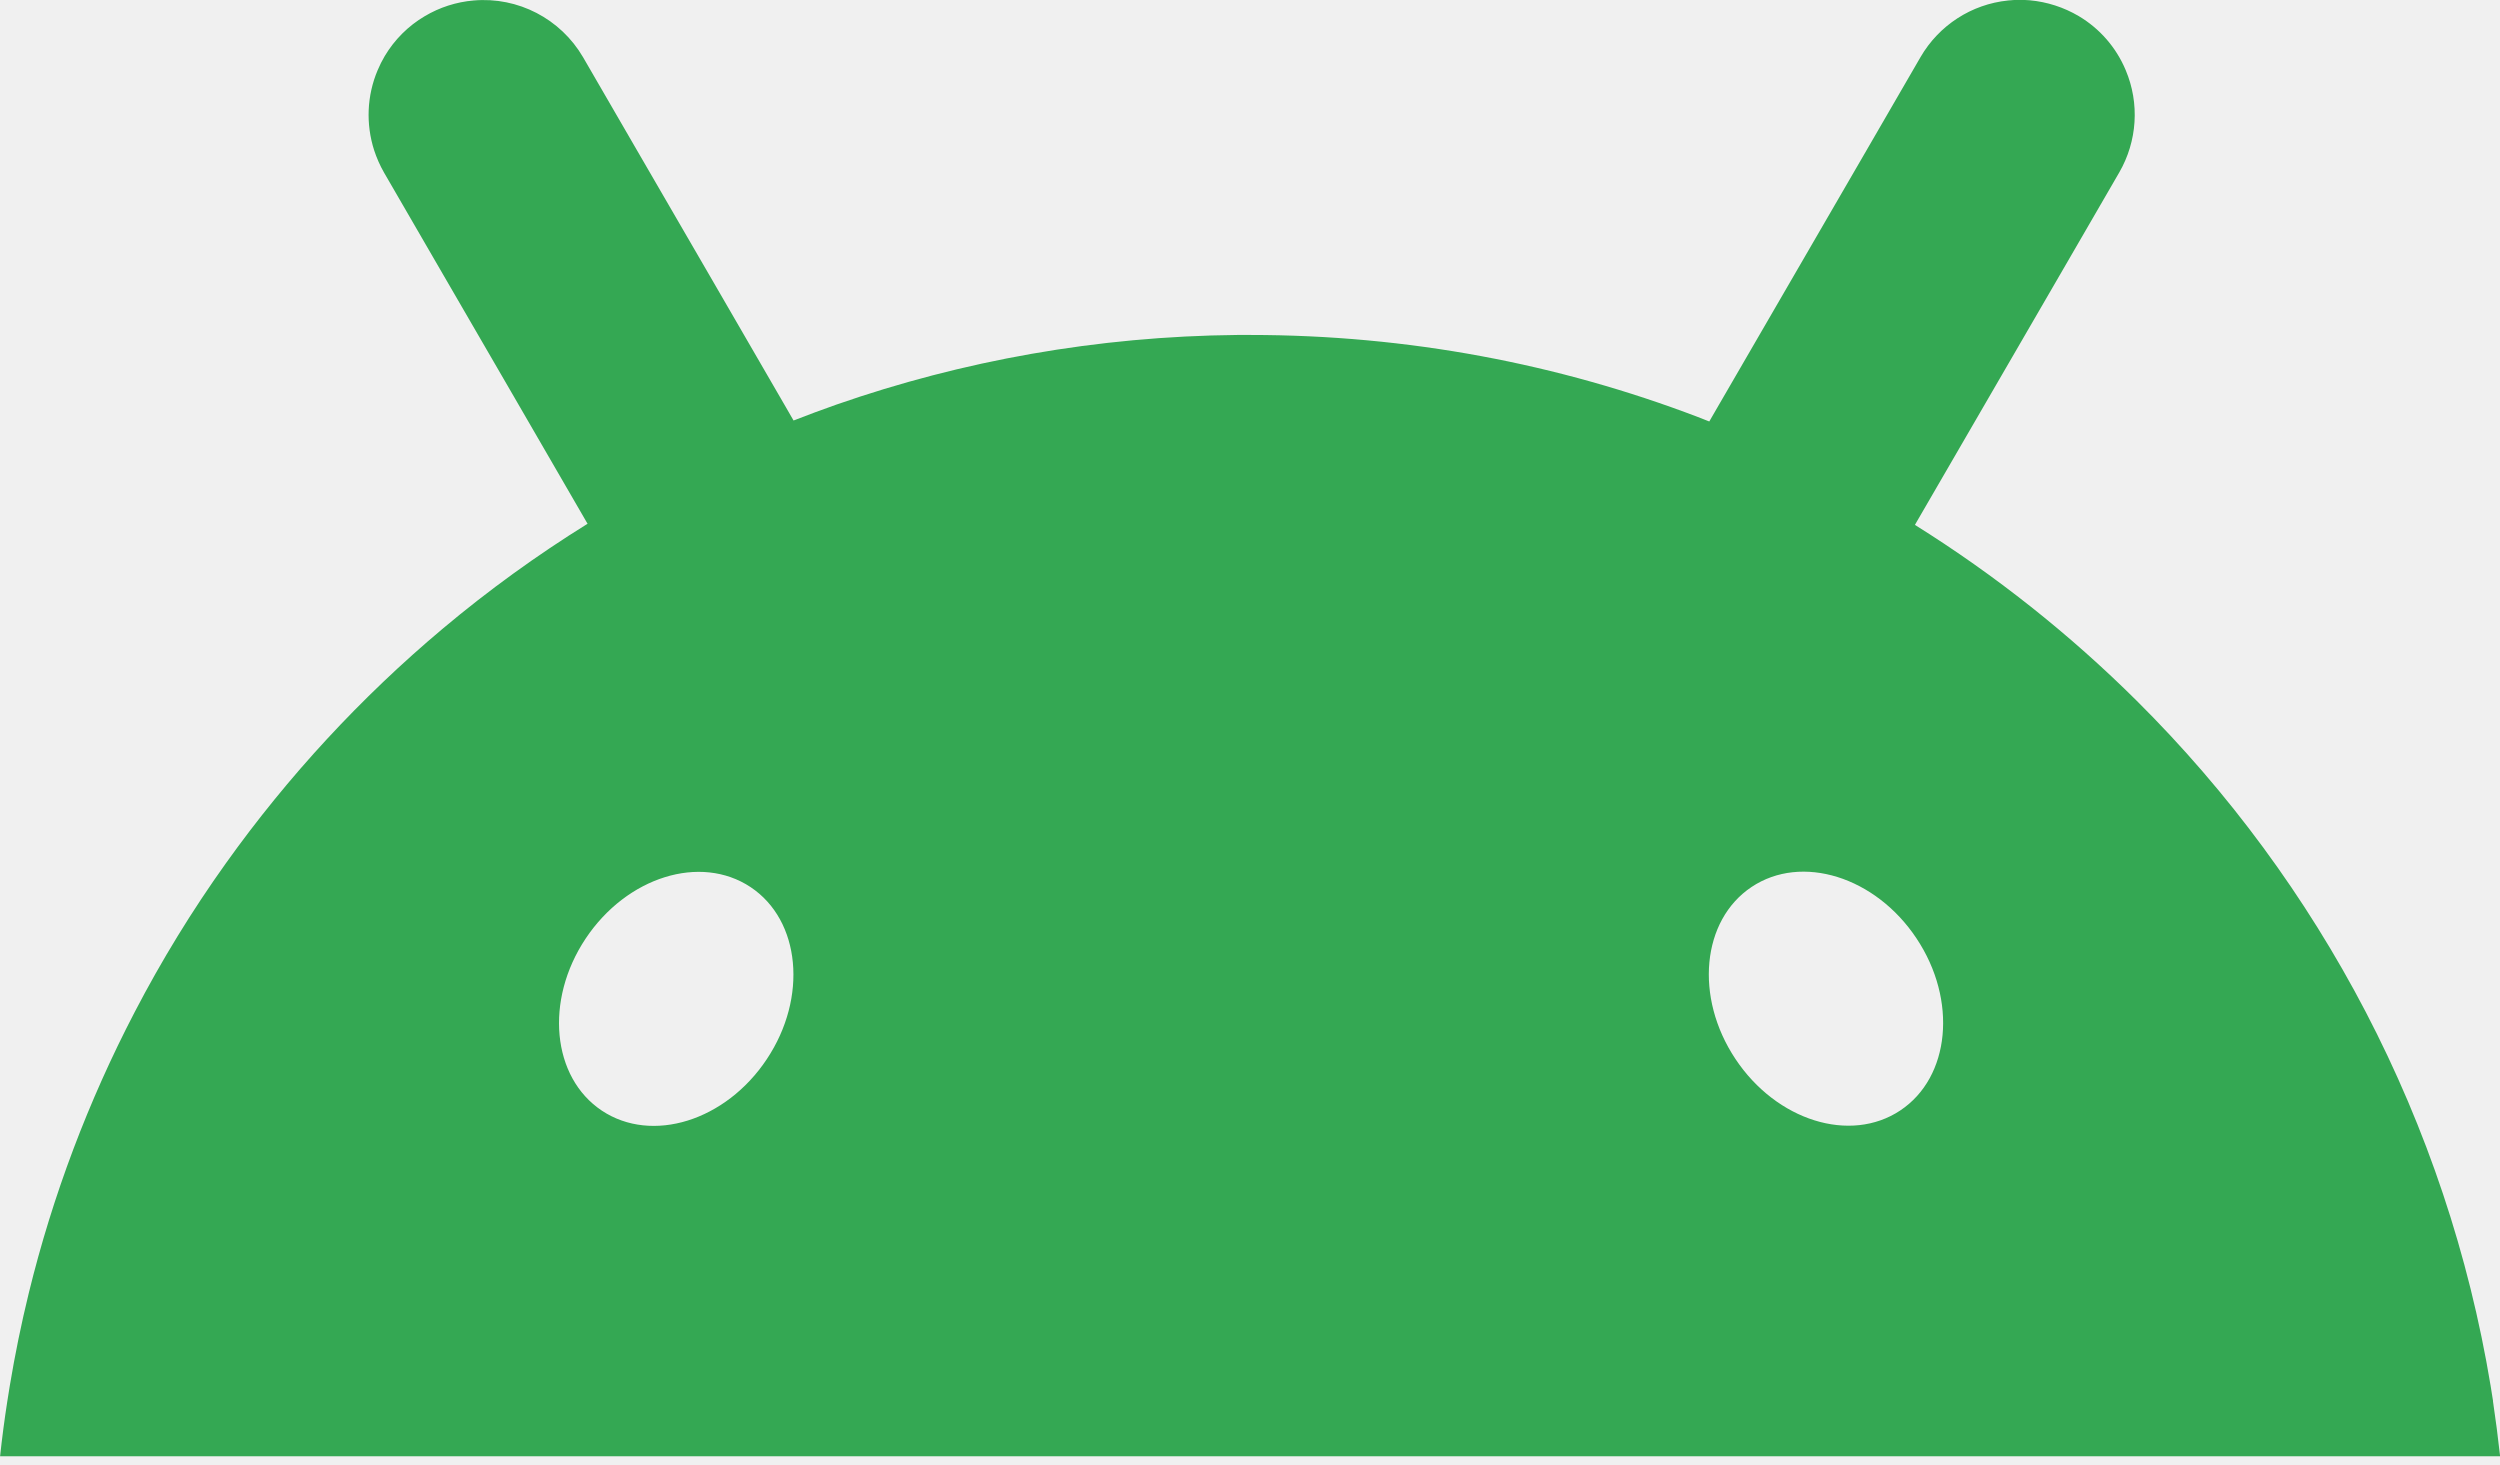
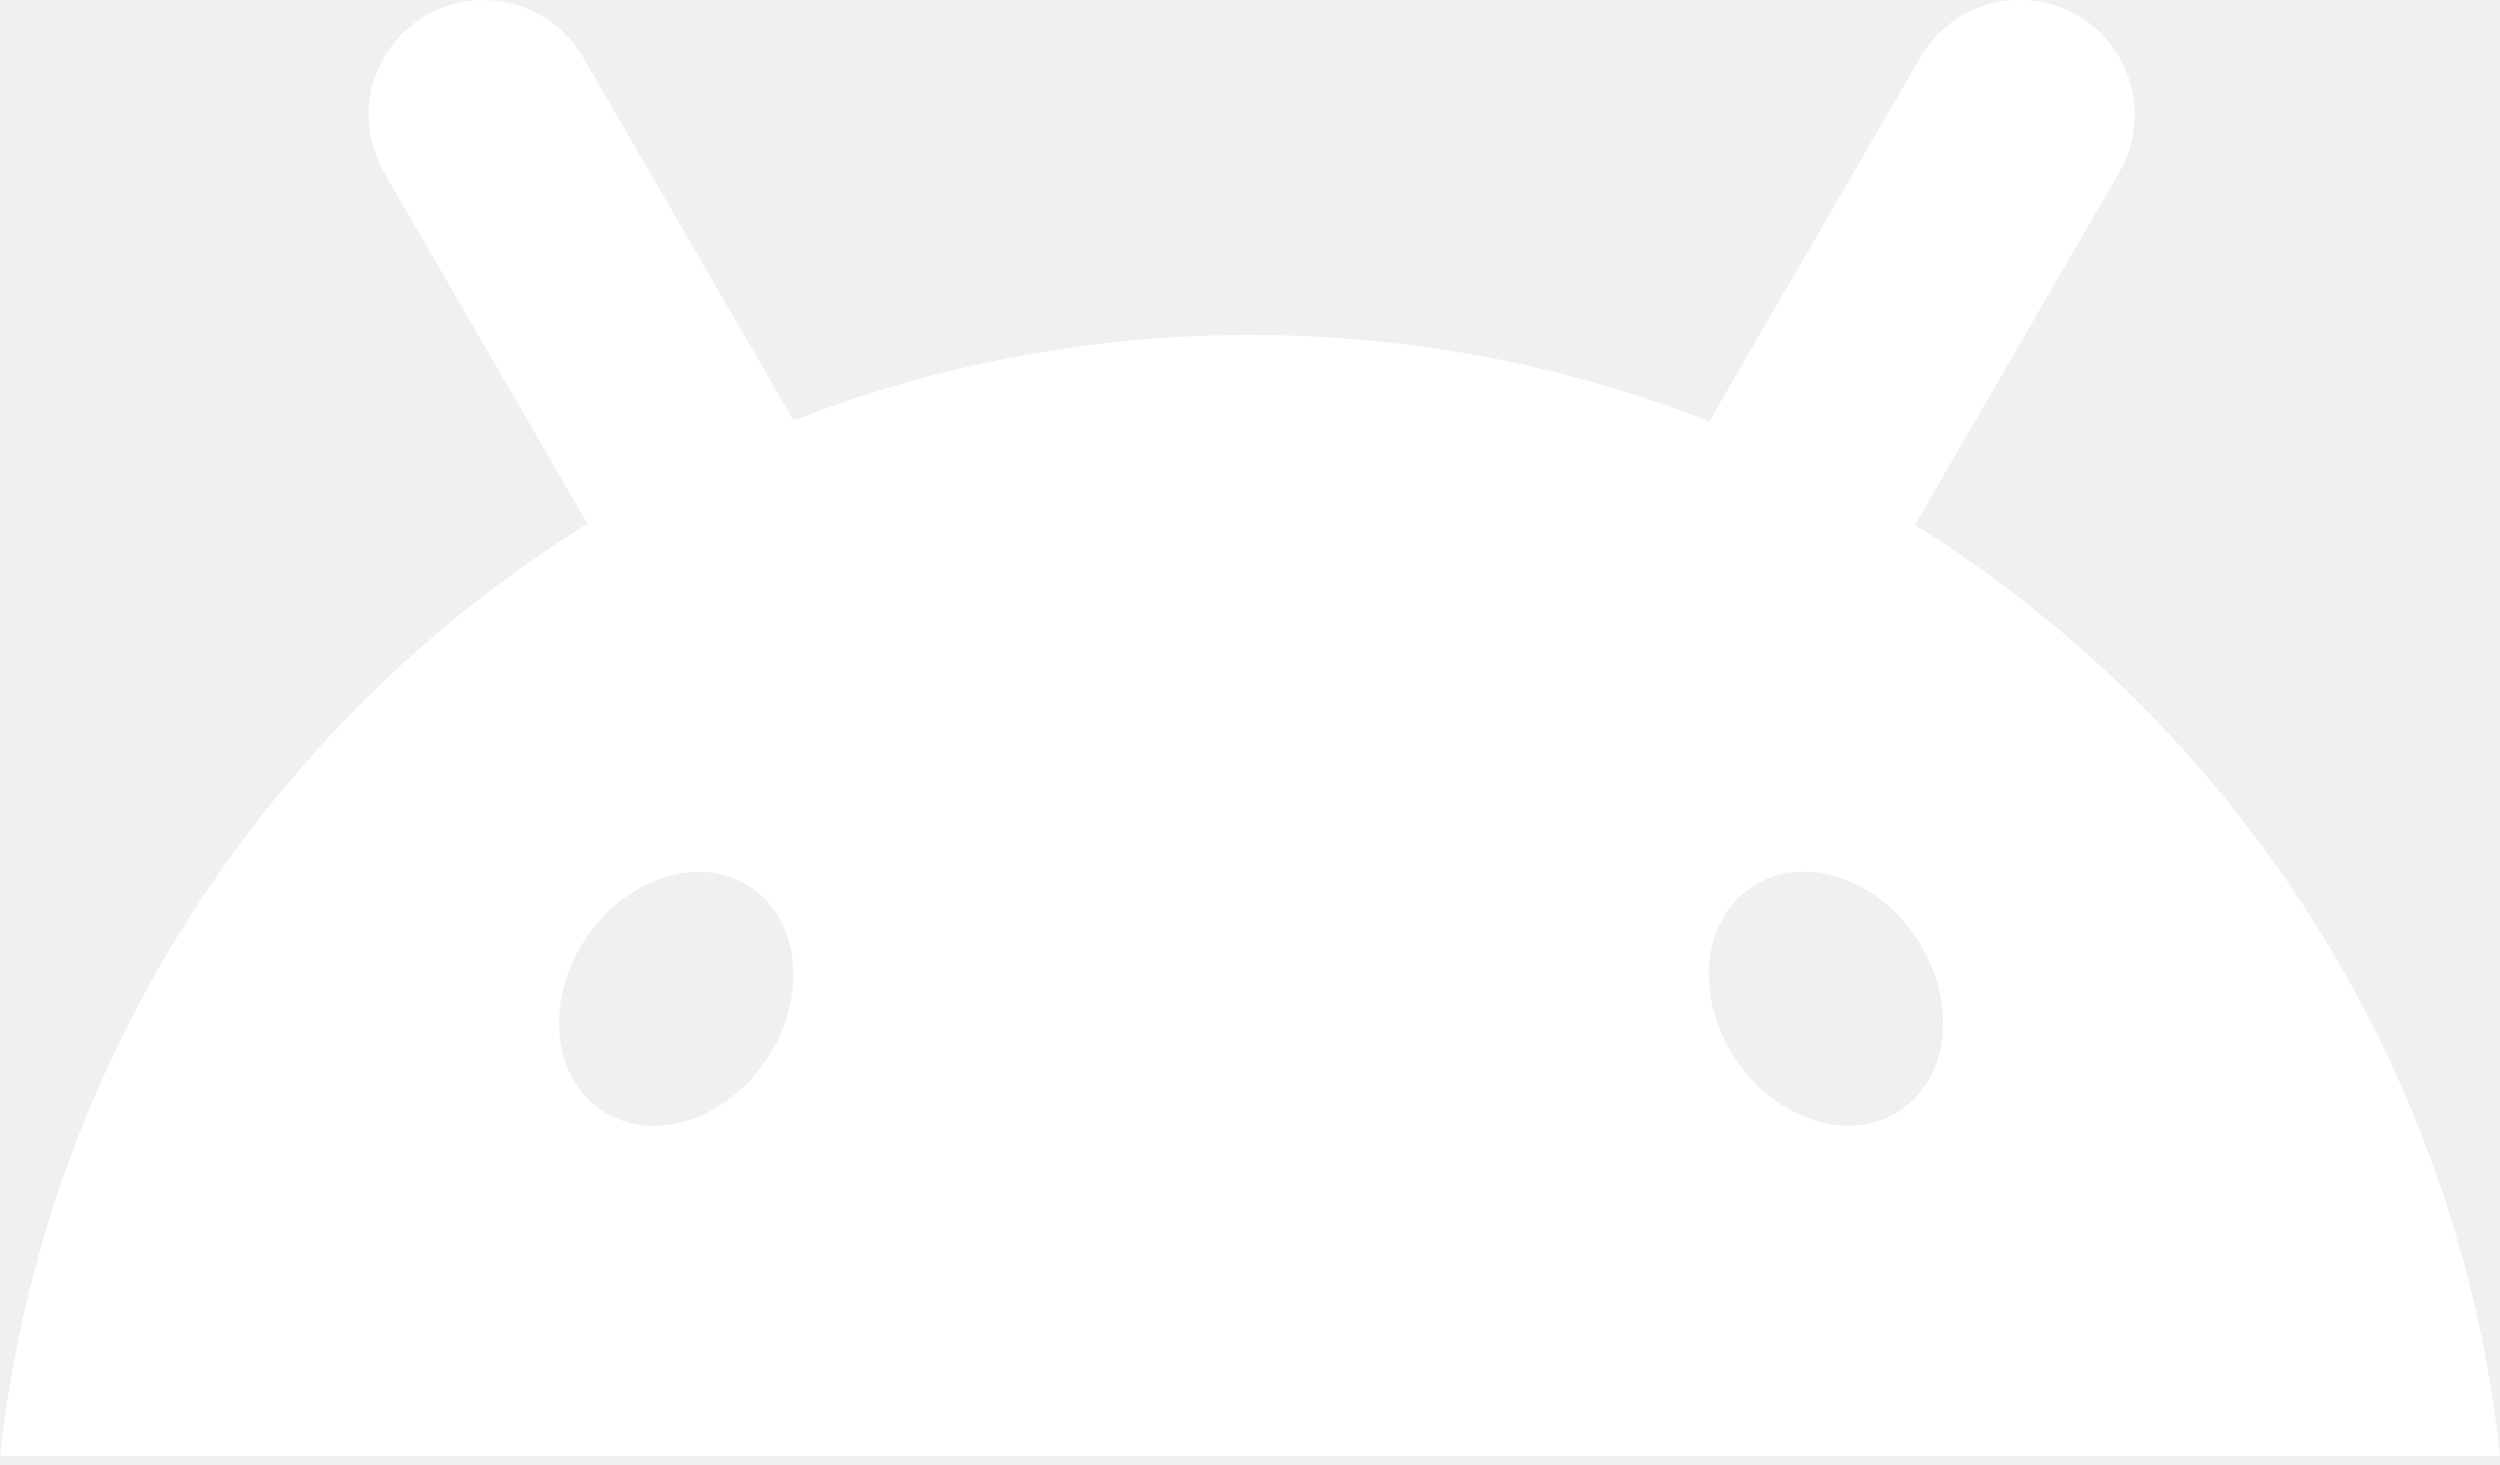
<svg xmlns="http://www.w3.org/2000/svg" id="Capa_1" version="1.1" viewBox="0 0 256 150">
-   <path d="M255.27,143.48h.02c-.08-.54-.16-1.05-.25-1.57-2.21-13.36-6.53-26.28-12.79-38.29-6.13-11.76-14.04-22.51-23.45-31.86-6.87-6.83-14.49-12.87-22.71-18.01.05-.08.09-.17.14-.25,2.58-4.46,5.17-8.92,7.76-13.38l7.58-13.07c1.82-3.13,3.63-6.26,5.44-9.39,1.85-3.2,2.1-7.08.66-10.48-.97-2.32-2.66-4.26-4.82-5.54-1.53-.9-3.24-1.45-5-1.61-.74-.06-1.48-.06-2.22.02-3.75.38-7.08,2.54-8.97,5.8-1.81,3.13-3.63,6.26-5.44,9.39l-7.58,13.07c-2.58,4.46-5.17,8.92-7.76,13.38-.28.49-.57.97-.85,1.47-.39-.16-.78-.31-1.17-.46-14.24-5.43-29.69-8.4-45.84-8.4-.44,0-.88,0-1.32,0-14.36.14-28.15,2.64-41.02,7.12-1.48.52-2.96,1.07-4.42,1.64-.26-.46-.53-.91-.79-1.37-2.58-4.46-5.17-8.92-7.75-13.38l-7.58-13.07c-1.82-3.13-3.63-6.26-5.44-9.39C57.4,1.92,53.04-.35,48.5.05c-1.77.15-3.48.7-5.01,1.61-1.68.99-3.08,2.39-4.08,4.06-.28.47-.53.97-.74,1.47-1.1,2.6-1.22,5.5-.36,8.19.26.79.59,1.55,1.02,2.3,1.82,3.13,3.63,6.25,5.44,9.39,2.53,4.36,5.05,8.71,7.58,13.07,2.58,4.46,5.17,8.92,7.75,13.38.02.04.05.08.07.11-5.2,3.23-10.16,6.82-14.84,10.75-8.38,7.04-15.84,15.11-22.2,24.02-3.47,4.86-6.59,9.95-9.34,15.24-4.75,9.12-8.4,18.78-10.84,28.76-.77,3.15-1.42,6.33-1.95,9.52-.09.52-.17,1.04-.25,1.56-.29,1.87-.54,3.75-.74,5.64h256c-.21-1.89-.45-3.77-.73-5.64ZM78.52,108.46c-4.2,6.32-11.76,8.68-16.89,5.27-5.12-3.41-5.87-11.3-1.66-17.62,4.21-6.32,11.76-8.68,16.89-5.27,5.12,3.41,5.87,11.3,1.66,17.62ZM194.59,113.71h0c-5.12,3.41-12.68,1.05-16.88-5.27-4.21-6.32-3.46-14.21,1.66-17.62,5.12-3.41,12.68-1.05,16.88,5.27,4.21,6.32,3.46,14.21-1.66,17.62Z" fill="#34a853" />
+   <path d="M255.27,143.48h.02c-.08-.54-.16-1.05-.25-1.57-2.21-13.36-6.53-26.28-12.79-38.29-6.13-11.76-14.04-22.51-23.45-31.86-6.87-6.83-14.49-12.87-22.71-18.01.05-.08.09-.17.14-.25,2.58-4.46,5.17-8.92,7.76-13.38l7.58-13.07c1.82-3.13,3.63-6.26,5.44-9.39,1.85-3.2,2.1-7.08.66-10.48-.97-2.32-2.66-4.26-4.82-5.54-1.53-.9-3.24-1.45-5-1.61-.74-.06-1.48-.06-2.22.02-3.75.38-7.08,2.54-8.97,5.8-1.81,3.13-3.63,6.26-5.44,9.39l-7.58,13.07c-2.58,4.46-5.17,8.92-7.76,13.38-.28.49-.57.97-.85,1.47-.39-.16-.78-.31-1.17-.46-14.24-5.43-29.69-8.4-45.84-8.4h-1.32c-14.36.14-28.15,2.64-41.02,7.12-1.48.52-2.96,1.07-4.42,1.64-.26-.46-.53-.91-.79-1.37-2.58-4.46-5.17-8.92-7.75-13.38l-7.58-13.07c-1.82-3.13-3.63-6.26-5.44-9.39C57.4,1.92,53.04-.35,48.5.05c-1.77.15-3.48.7-5.01,1.61-1.68.99-3.08,2.39-4.08,4.06-.28.47-.53.97-.74,1.47-1.1,2.6-1.22,5.5-.36,8.19.26.79.59,1.55,1.02,2.3,1.82,3.13,3.63,6.25,5.44,9.39,2.53,4.36,5.05,8.71,7.58,13.07,2.58,4.46,5.17,8.92,7.75,13.38.02.04.05.08.07.11-5.2,3.23-10.16,6.82-14.84,10.75-8.38,7.04-15.84,15.11-22.2,24.02-3.47,4.86-6.59,9.95-9.34,15.24-4.75,9.12-8.4,18.78-10.84,28.76-.77,3.15-1.42,6.33-1.95,9.52-.09.52-.17,1.04-.25,1.56-.29,1.87-.54,3.75-.74,5.64h256c-.21-1.89-.45-3.77-.73-5.64h0ZM78.52,108.46c-4.2,6.32-11.76,8.68-16.89,5.27-5.12-3.41-5.87-11.3-1.66-17.62,4.21-6.32,11.76-8.68,16.89-5.27,5.12,3.41,5.87,11.3,1.66,17.62ZM194.59,113.71h0c-5.12,3.41-12.68,1.05-16.88-5.27-4.21-6.32-3.46-14.21,1.66-17.62,5.12-3.41,12.68-1.05,16.88,5.27,4.21,6.32,3.46,14.21-1.66,17.62Z" fill="#fff" />
</svg>
